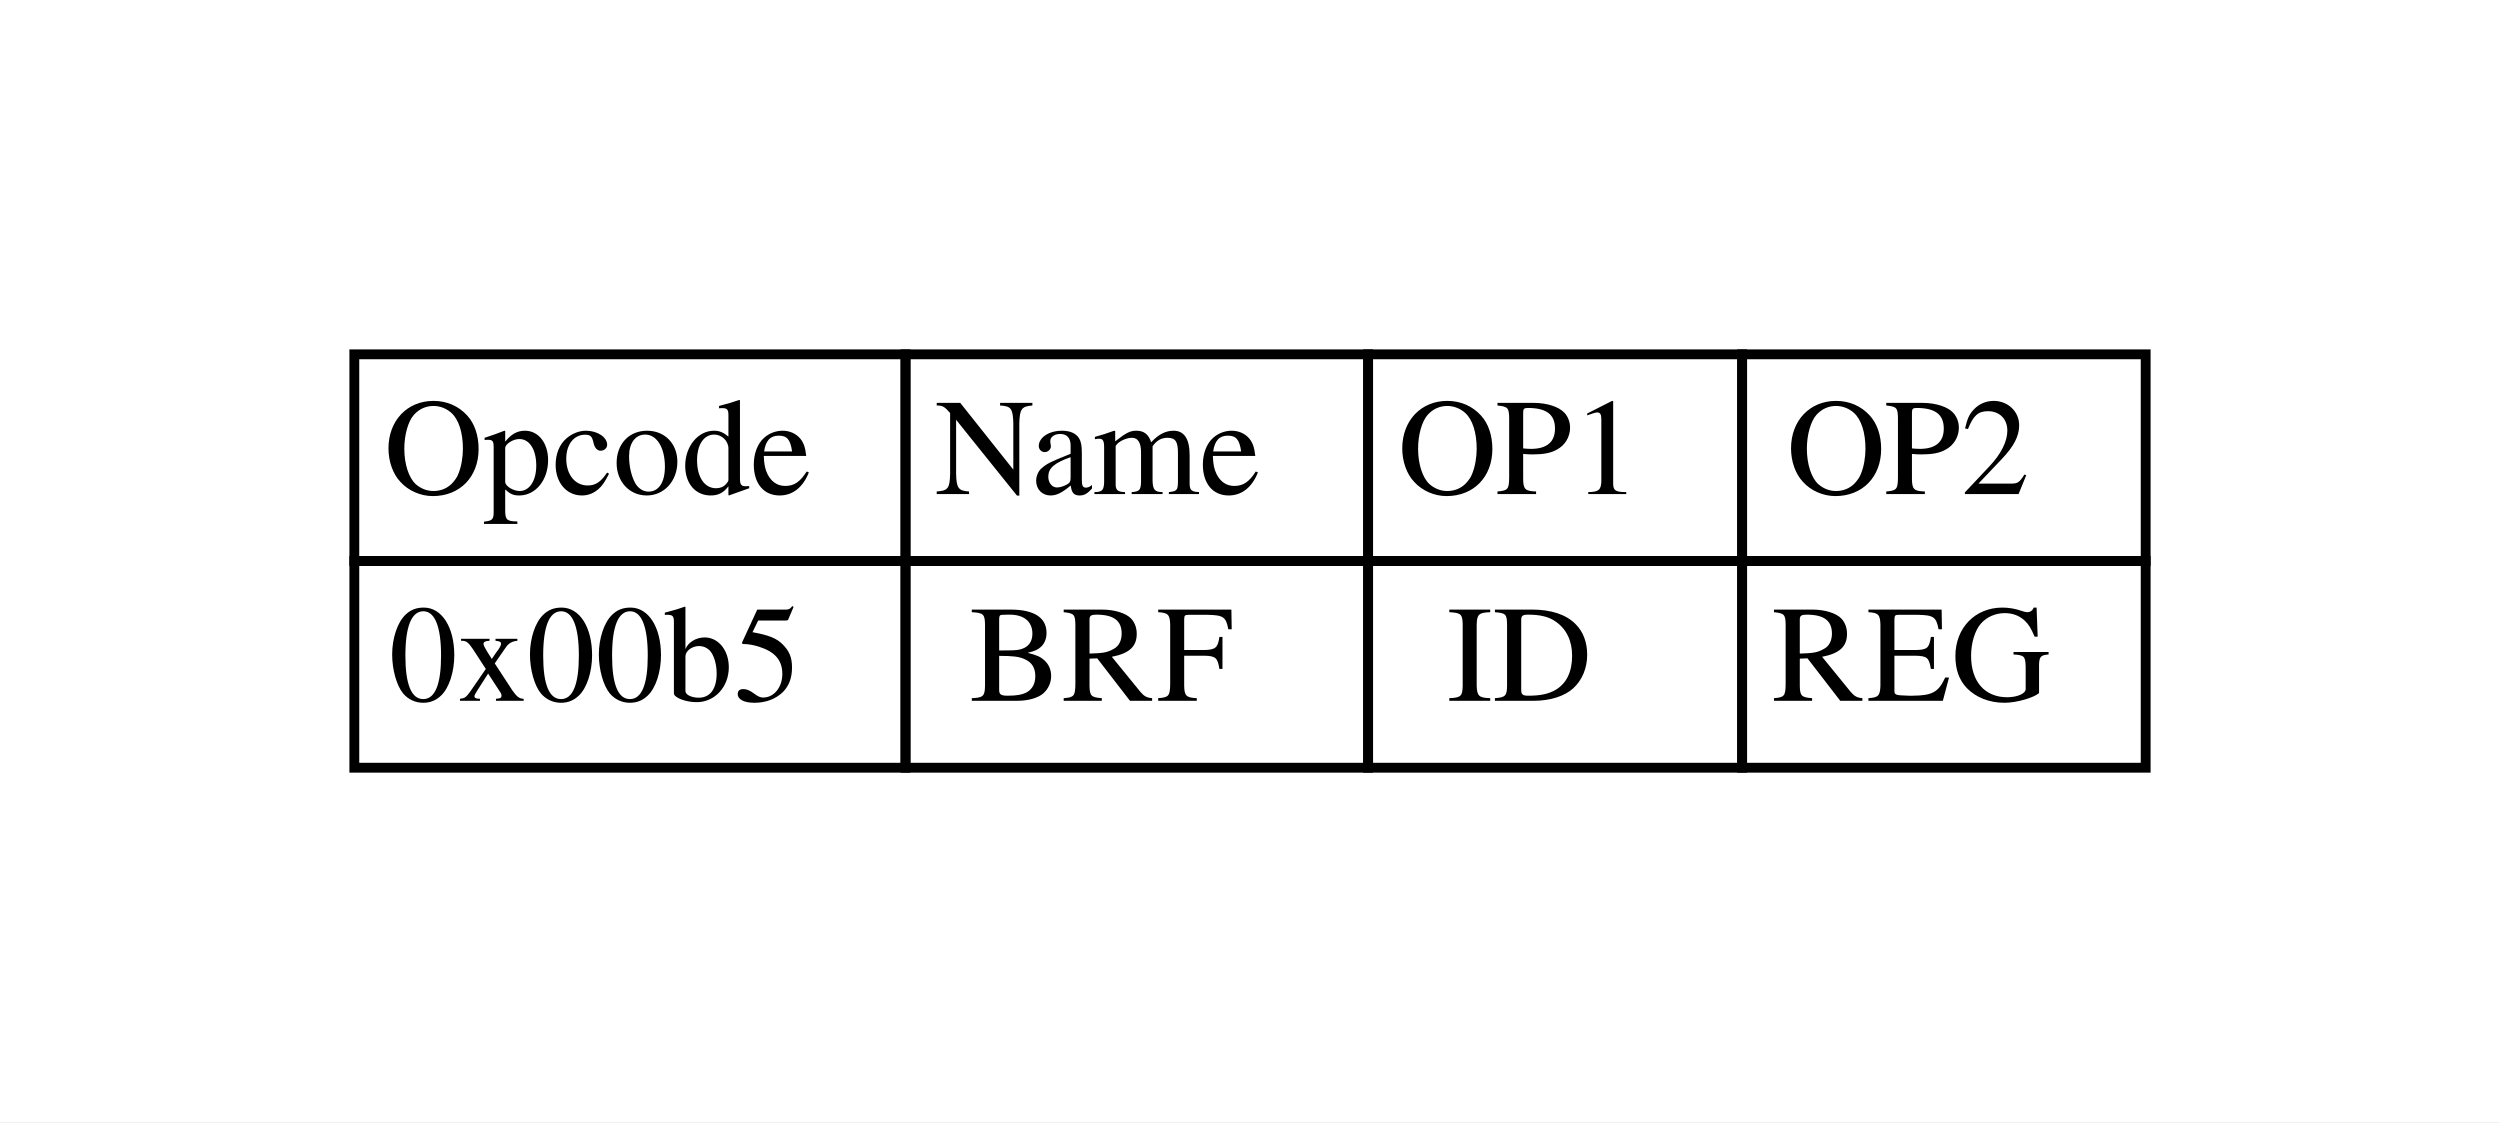
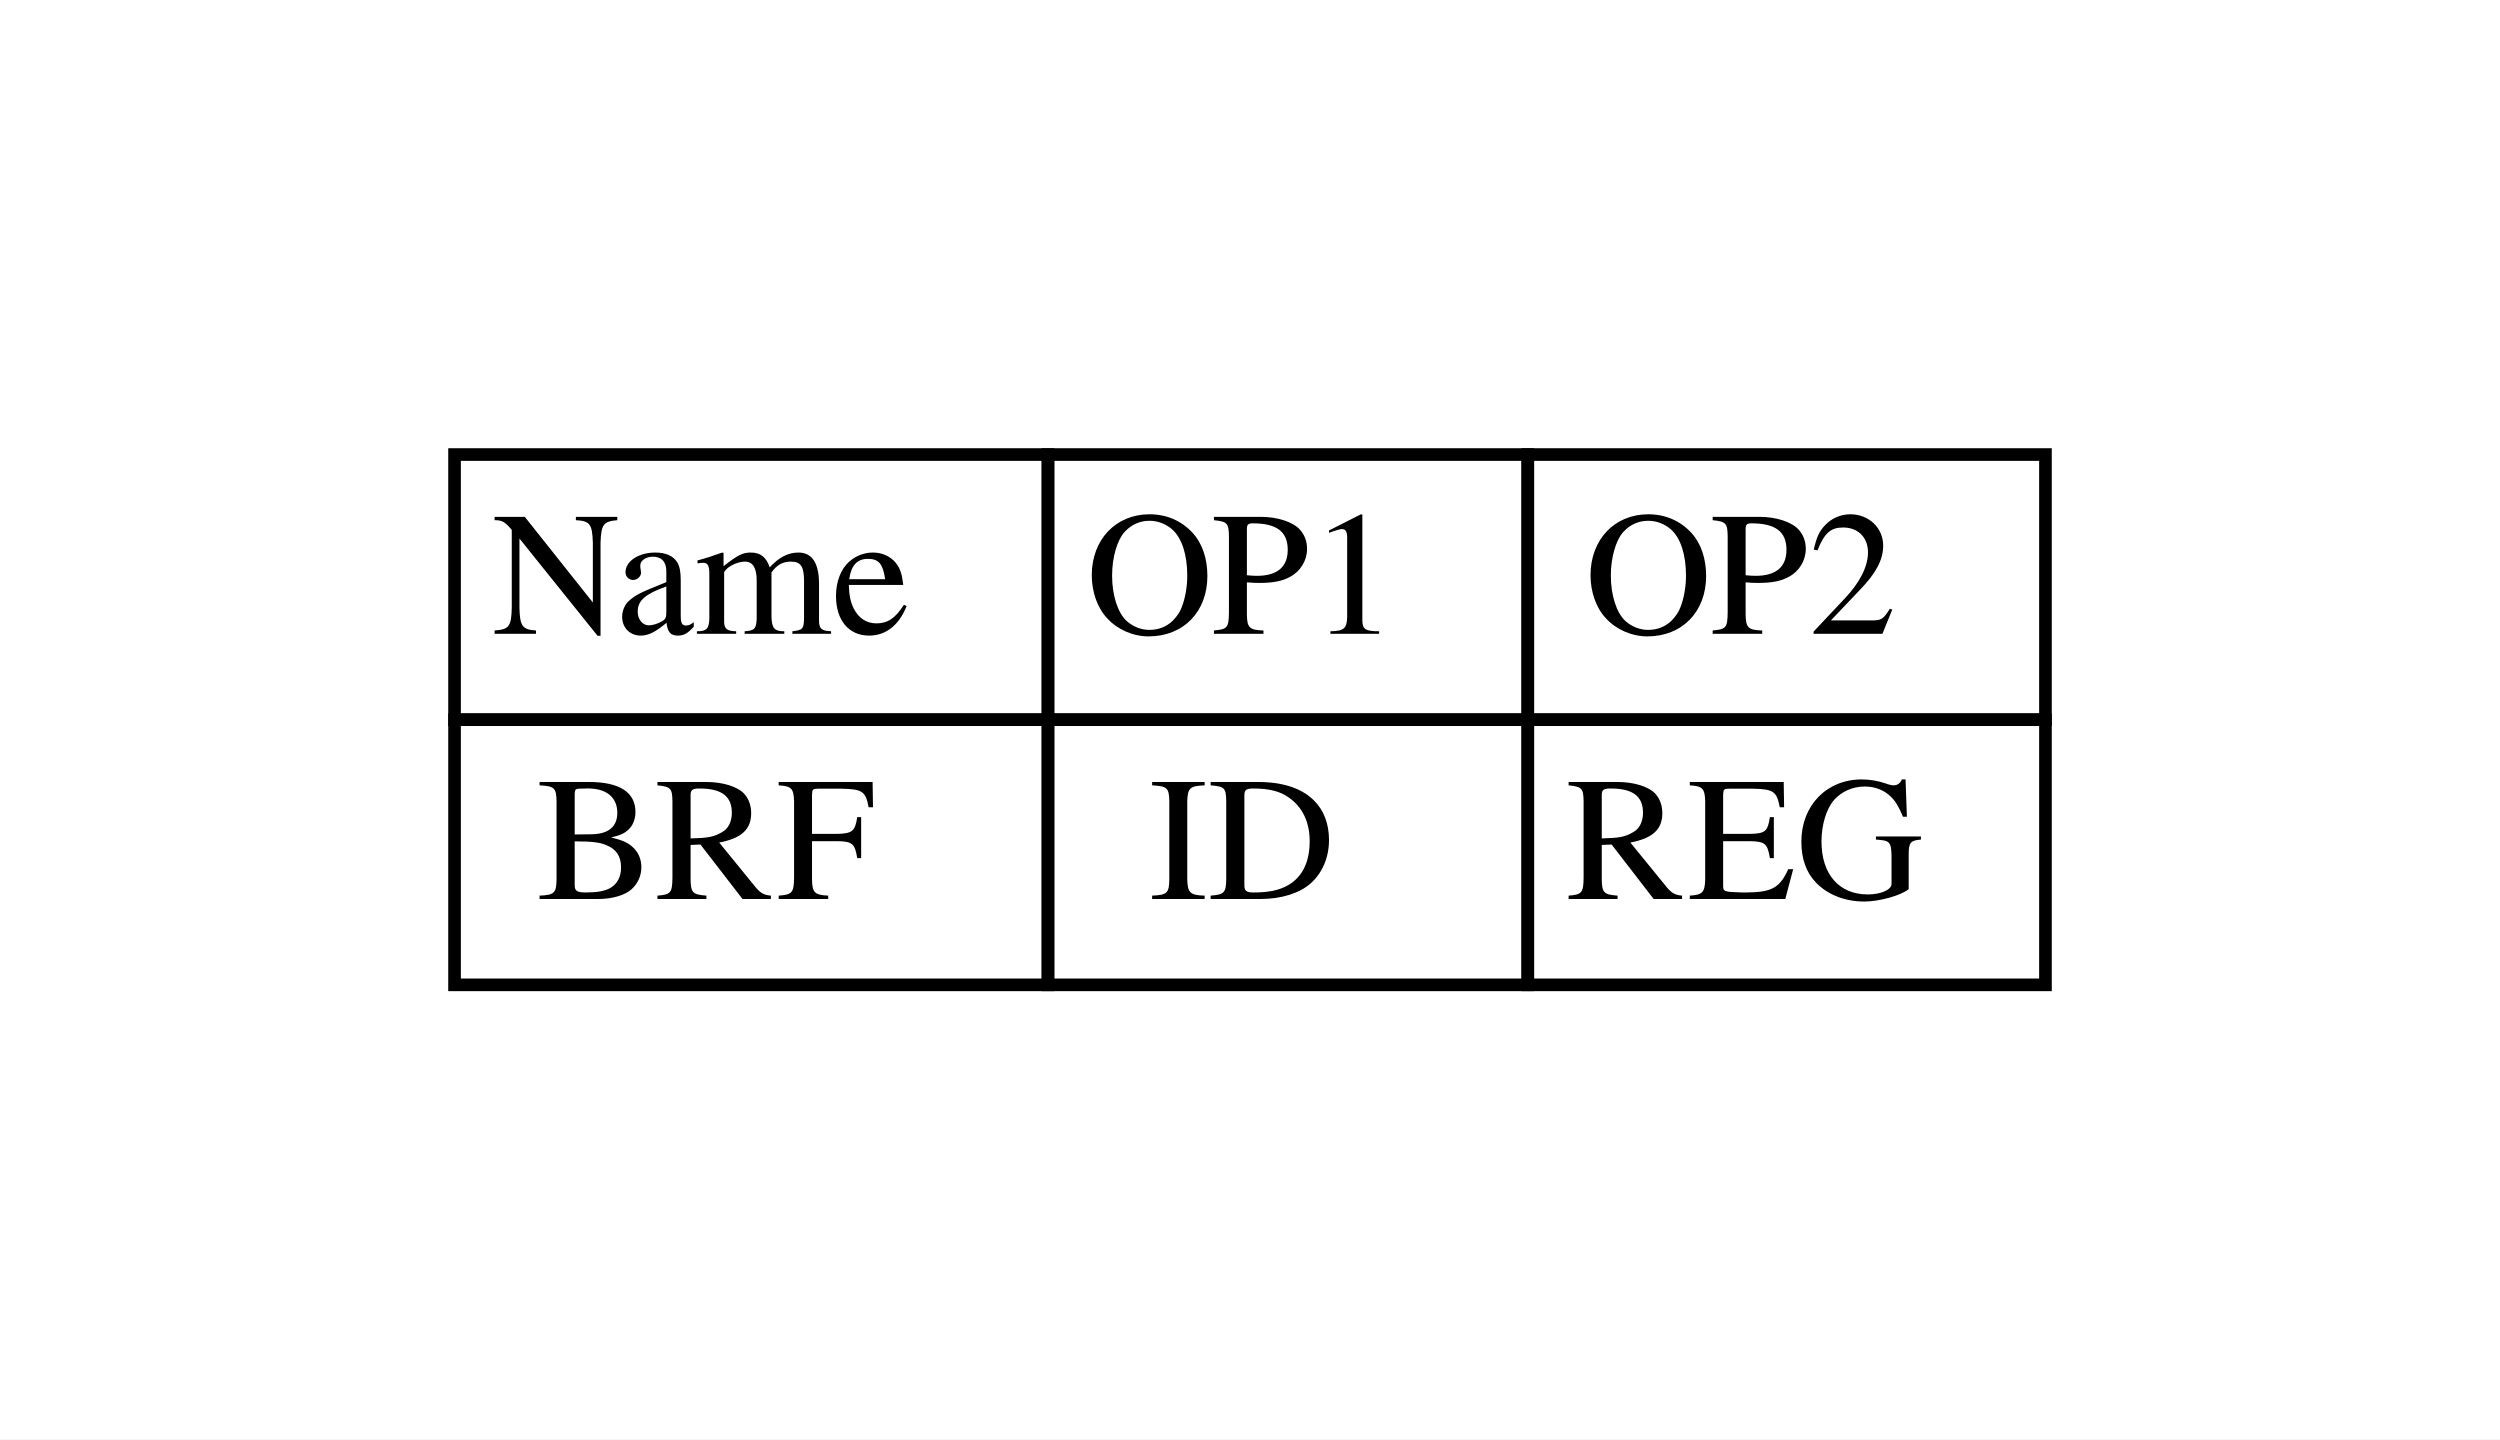
- <svg xmlns="http://www.w3.org/2000/svg" width="254pt" height="114pt" viewBox="0.00 0.00 254.00 114.00">
+ <svg xmlns="http://www.w3.org/2000/svg" width="198pt" height="114pt" viewBox="0.00 0.00 198.00 114.00">
  <g id="graph0" class="graph" transform="scale(1 1) rotate(0) translate(36 78)">
-     <polygon fill="white" stroke="none" points="-36,36 -36,-78 218,-78 218,36 -36,36" />
+     <polygon fill="white" stroke="none" points="-36,36 -36,-78 162,-78 162,36 -36,36" />
    <g id="node1" class="node">
-       <polygon fill="none" stroke="black" points="0,-21 0,-42 56,-42 56,-21 0,-21" />
-       <text text-anchor="start" x="3" y="-27.8" font-family="Times,serif" font-size="14.00"> Opcode </text>
-       <polygon fill="none" stroke="black" points="56,-21 56,-42 103,-42 103,-21 56,-21" />
-       <text text-anchor="start" x="59" y="-27.8" font-family="Times,serif" font-size="14.00"> Name </text>
-       <polygon fill="none" stroke="black" points="103,-21 103,-42 141,-42 141,-21 103,-21" />
-       <text text-anchor="start" x="106" y="-27.8" font-family="Times,serif" font-size="14.00"> OP1 </text>
-       <polygon fill="none" stroke="black" points="141,-21 141,-42 182,-42 182,-21 141,-21" />
-       <text text-anchor="start" x="145.5" y="-27.8" font-family="Times,serif" font-size="14.00"> OP2 </text>
-       <polygon fill="none" stroke="black" points="0,0 0,-21 56,-21 56,0 0,0" />
-       <text text-anchor="start" x="3.5" y="-6.8" font-family="Times,serif" font-size="14.00"> 0x00b5 </text>
-       <polygon fill="none" stroke="black" points="56,0 56,-21 103,-21 103,0 56,0" />
-       <text text-anchor="start" x="62.5" y="-6.8" font-family="Times,serif" font-size="14.00"> BRF </text>
-       <polygon fill="none" stroke="black" points="103,0 103,-21 141,-21 141,0 103,0" />
-       <text text-anchor="start" x="111" y="-6.8" font-family="Times,serif" font-size="14.00"> ID </text>
-       <polygon fill="none" stroke="black" points="141,0 141,-21 182,-21 182,0 141,0" />
-       <text text-anchor="start" x="144" y="-6.8" font-family="Times,serif" font-size="14.00"> REG </text>
+       <polygon fill="none" stroke="black" points="0,-21 0,-42 47,-42 47,-21 0,-21" />
+       <text text-anchor="start" x="3" y="-27.8" font-family="Times,serif" font-size="14.00"> Name </text>
+       <polygon fill="none" stroke="black" points="47,-21 47,-42 85,-42 85,-21 47,-21" />
+       <text text-anchor="start" x="50" y="-27.8" font-family="Times,serif" font-size="14.00"> OP1 </text>
+       <polygon fill="none" stroke="black" points="85,-21 85,-42 126,-42 126,-21 85,-21" />
+       <text text-anchor="start" x="89.5" y="-27.8" font-family="Times,serif" font-size="14.00"> OP2 </text>
+       <polygon fill="none" stroke="black" points="0,0 0,-21 47,-21 47,0 0,0" />
+       <text text-anchor="start" x="6.5" y="-6.8" font-family="Times,serif" font-size="14.00"> BRF </text>
+       <polygon fill="none" stroke="black" points="47,0 47,-21 85,-21 85,0 47,0" />
+       <text text-anchor="start" x="55" y="-6.8" font-family="Times,serif" font-size="14.00"> ID </text>
+       <polygon fill="none" stroke="black" points="85,0 85,-21 126,-21 126,0 85,0" />
+       <text text-anchor="start" x="88" y="-6.8" font-family="Times,serif" font-size="14.00"> REG </text>
    </g>
  </g>
</svg>
